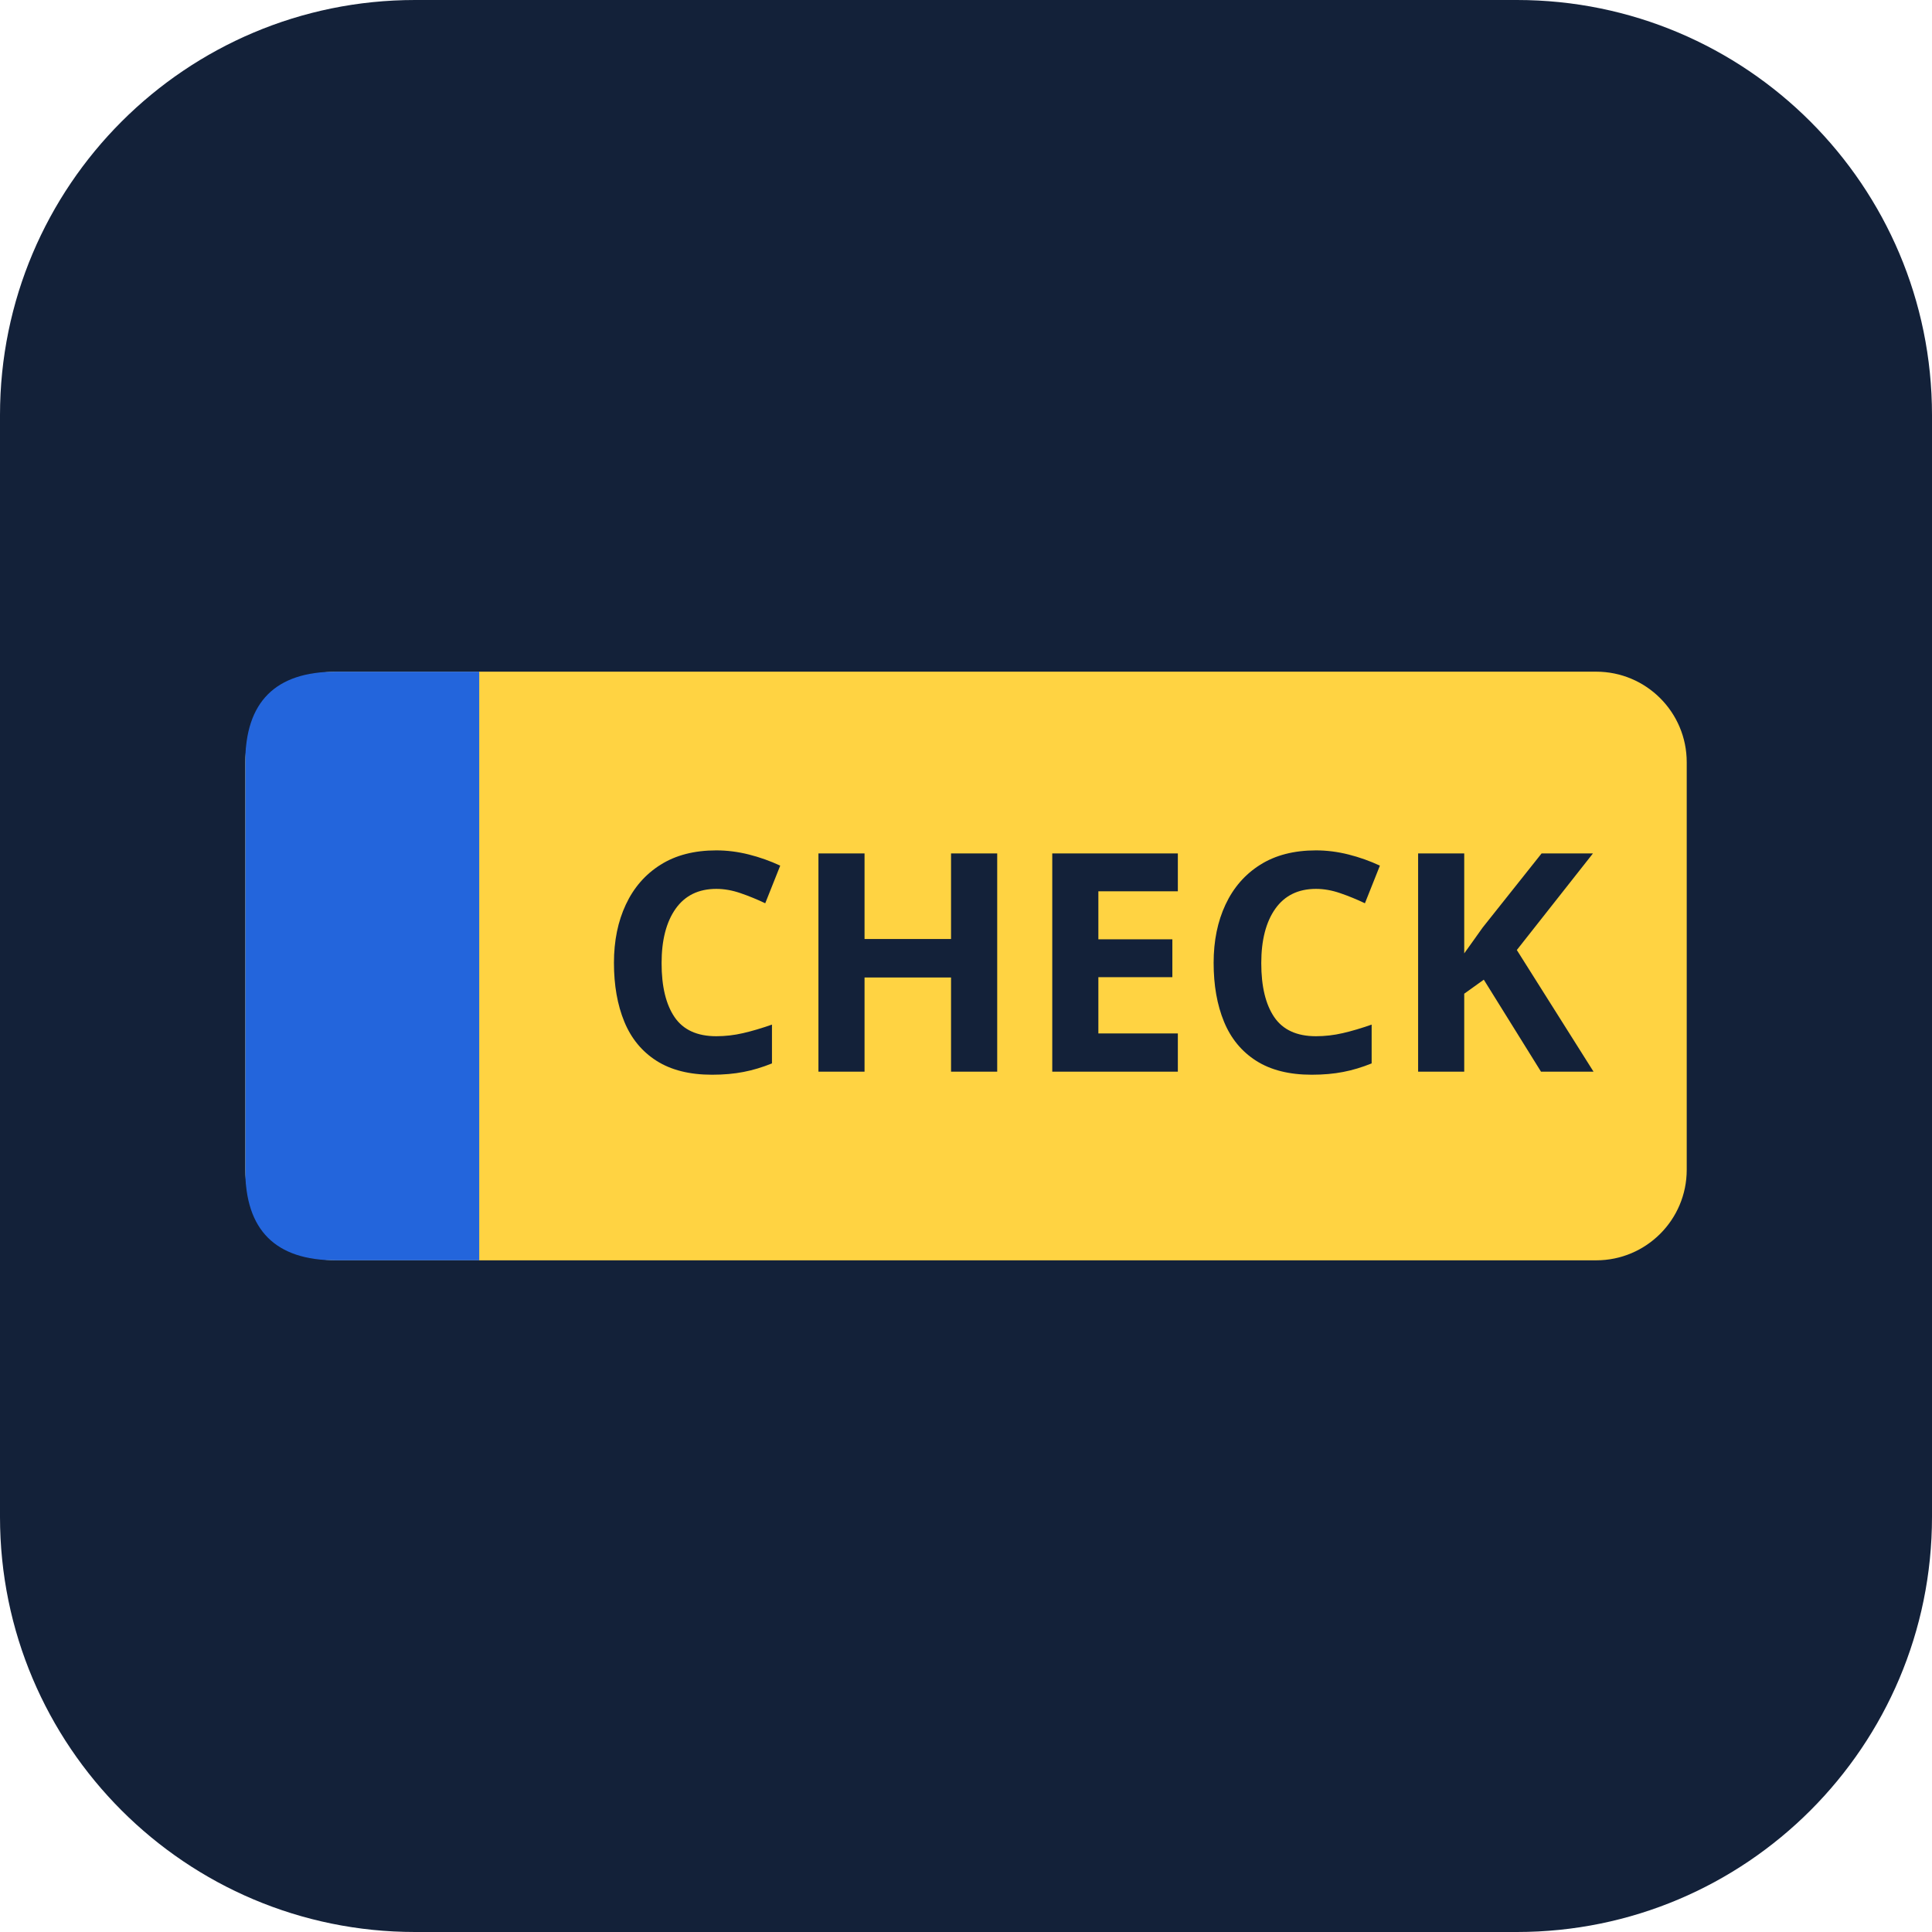
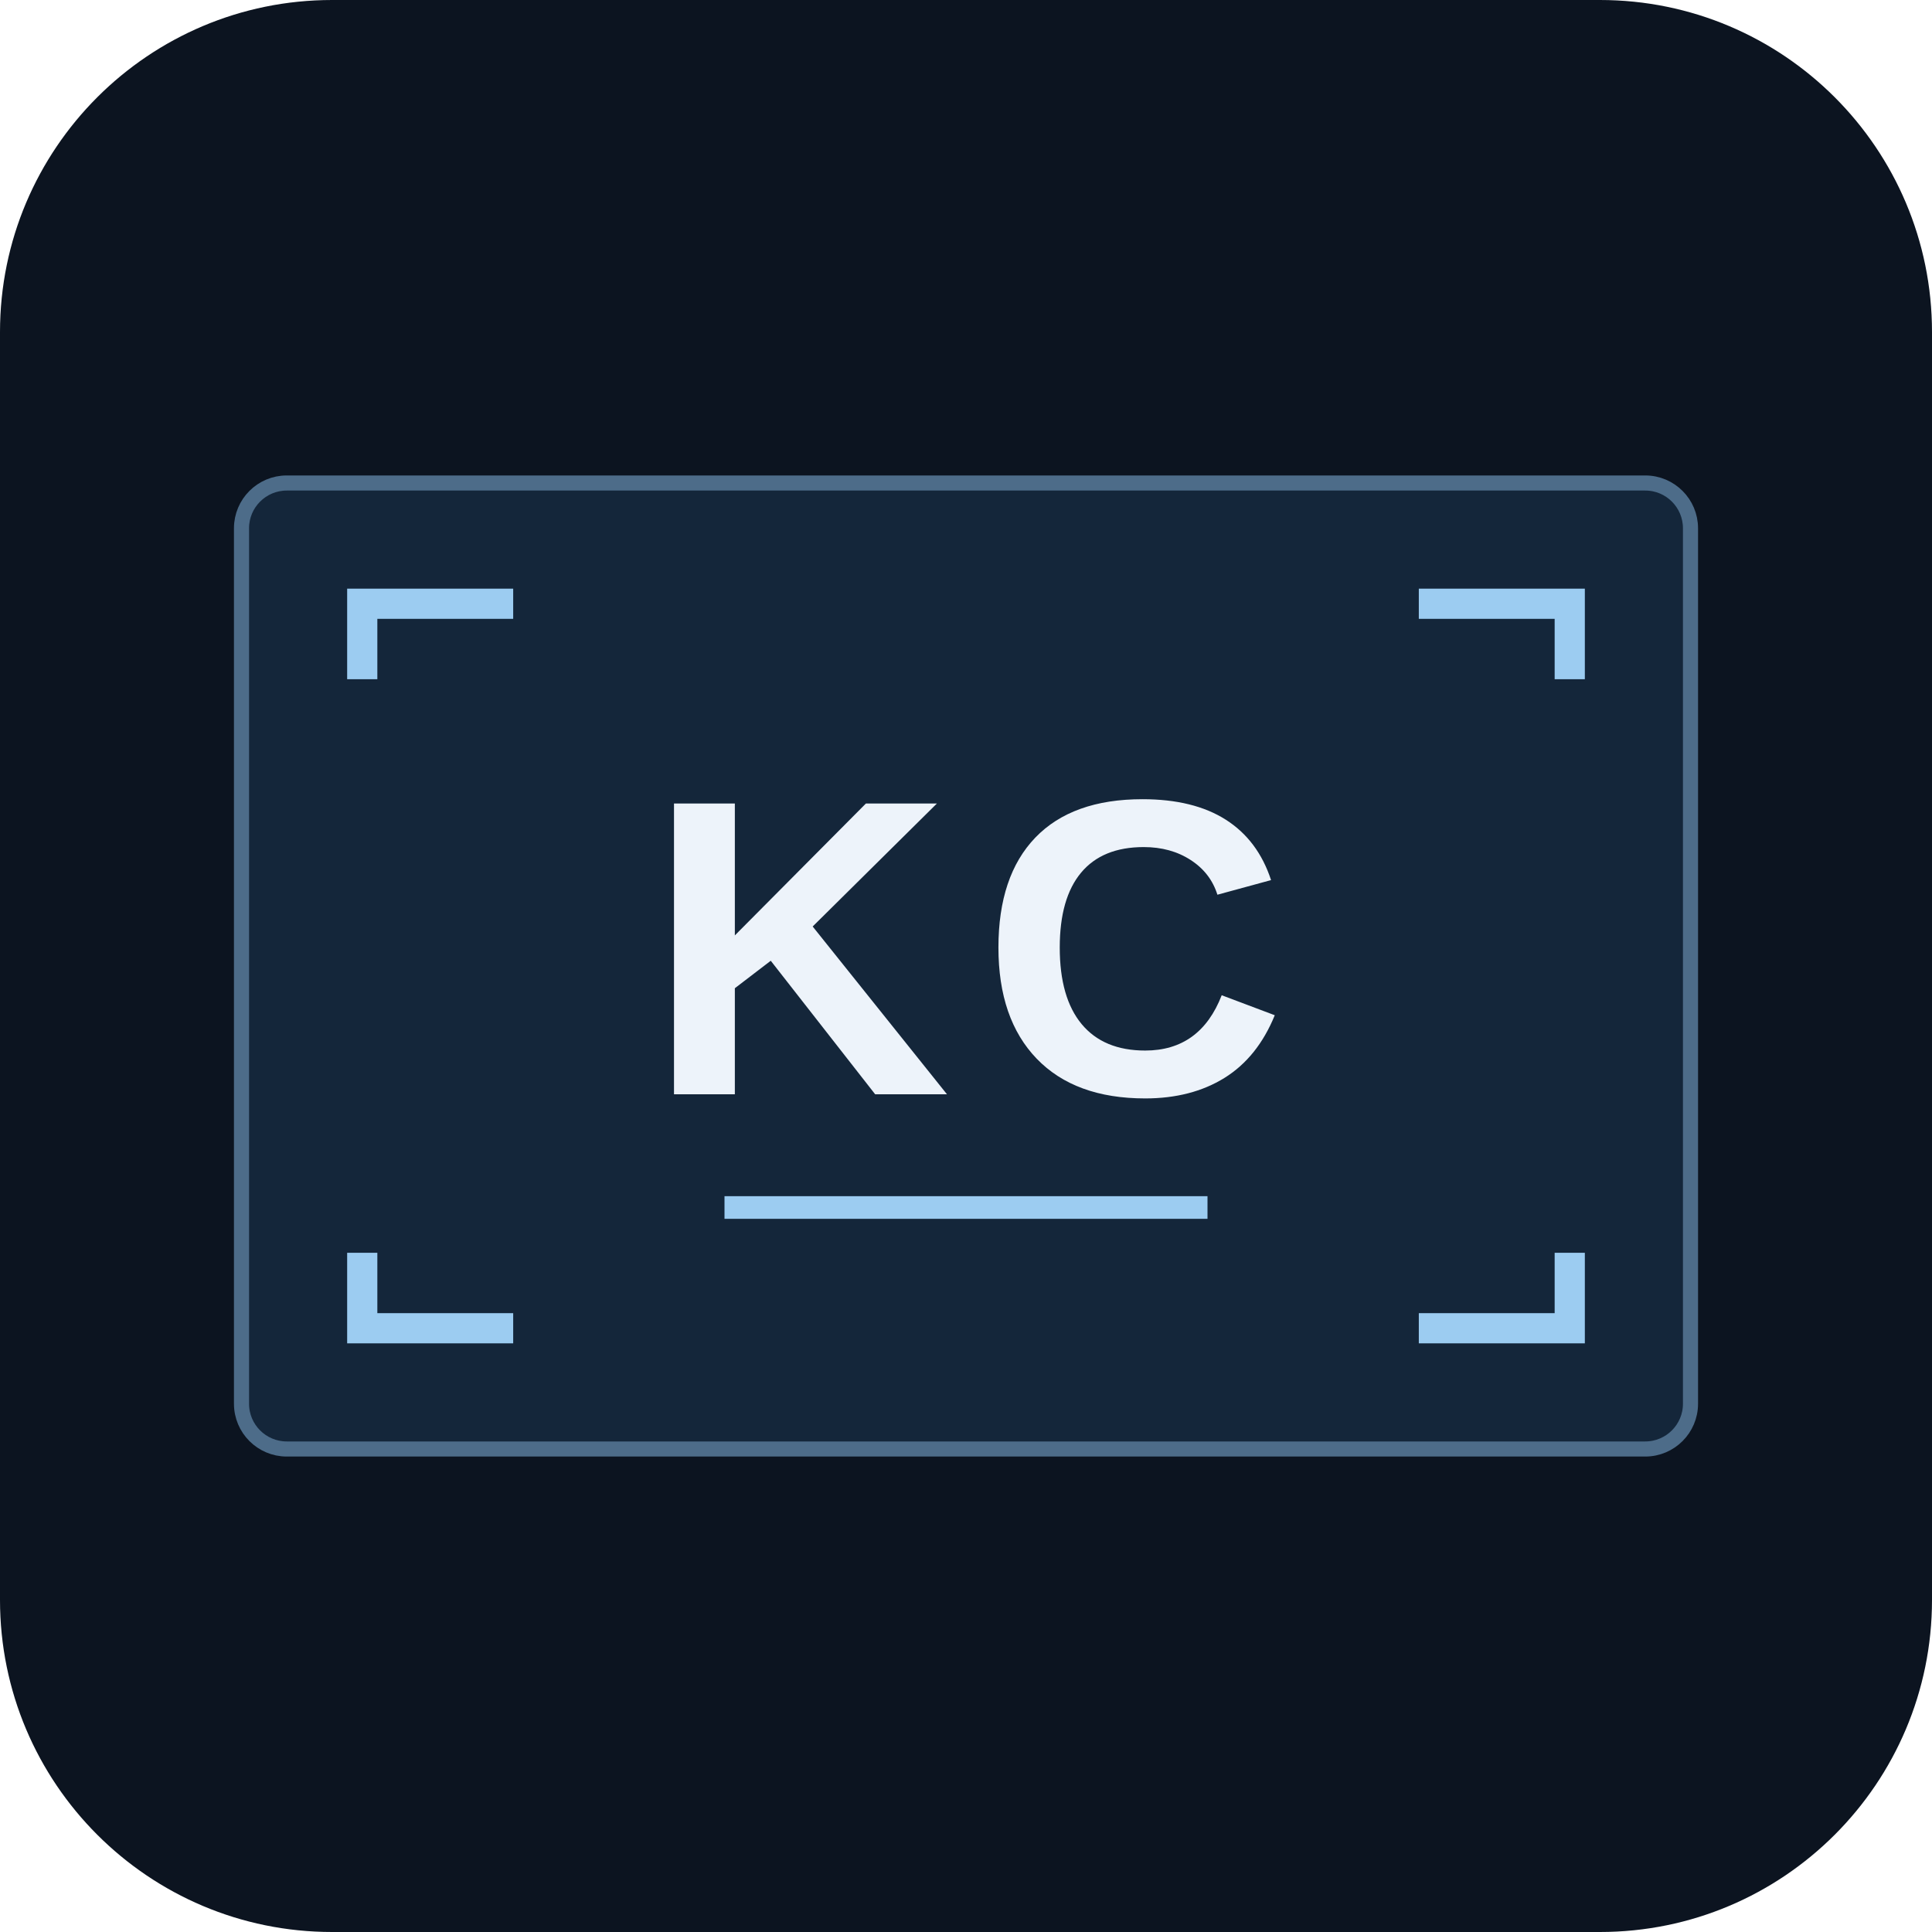
<svg xmlns="http://www.w3.org/2000/svg" width="512" height="512" viewBox="0 0 512 512">
-   <rect width="512" height="512" rx="110" fill="#132139" />
-   <rect x="65" y="178" width="382" height="156" rx="24" fill="#ffd342" />
-   <path d="M89 178h38v156H89q-24 0-24-24v-108q0-24 24-24" fill="#2365dc" />
-   <text x="158" y="284" font-family="sans-serif" font-size="81" font-weight="bold" fill="#132139">CHECK</text>
+   <rect width="512" height="512" rx="88" fill="#0c1420" />
+   <rect x="64" y="128" width="384" height="256" rx="12" fill="#14263a" stroke="#4d6c89" stroke-width="4" />
+   <path d="M96 180v-20h40M376 160h40v20M96 332v20h40M376 352h40v-20" fill="none" stroke="#9cccf1" stroke-width="8" />
+   <text x="256" y="290" text-anchor="middle" font-family="Arial,Helvetica,sans-serif" font-size="112" font-weight="bold" letter-spacing="8" fill="#edf3fa">KC</text>
+   <path d="M192 320h128" stroke="#9cccf1" stroke-width="6" />
</svg>
